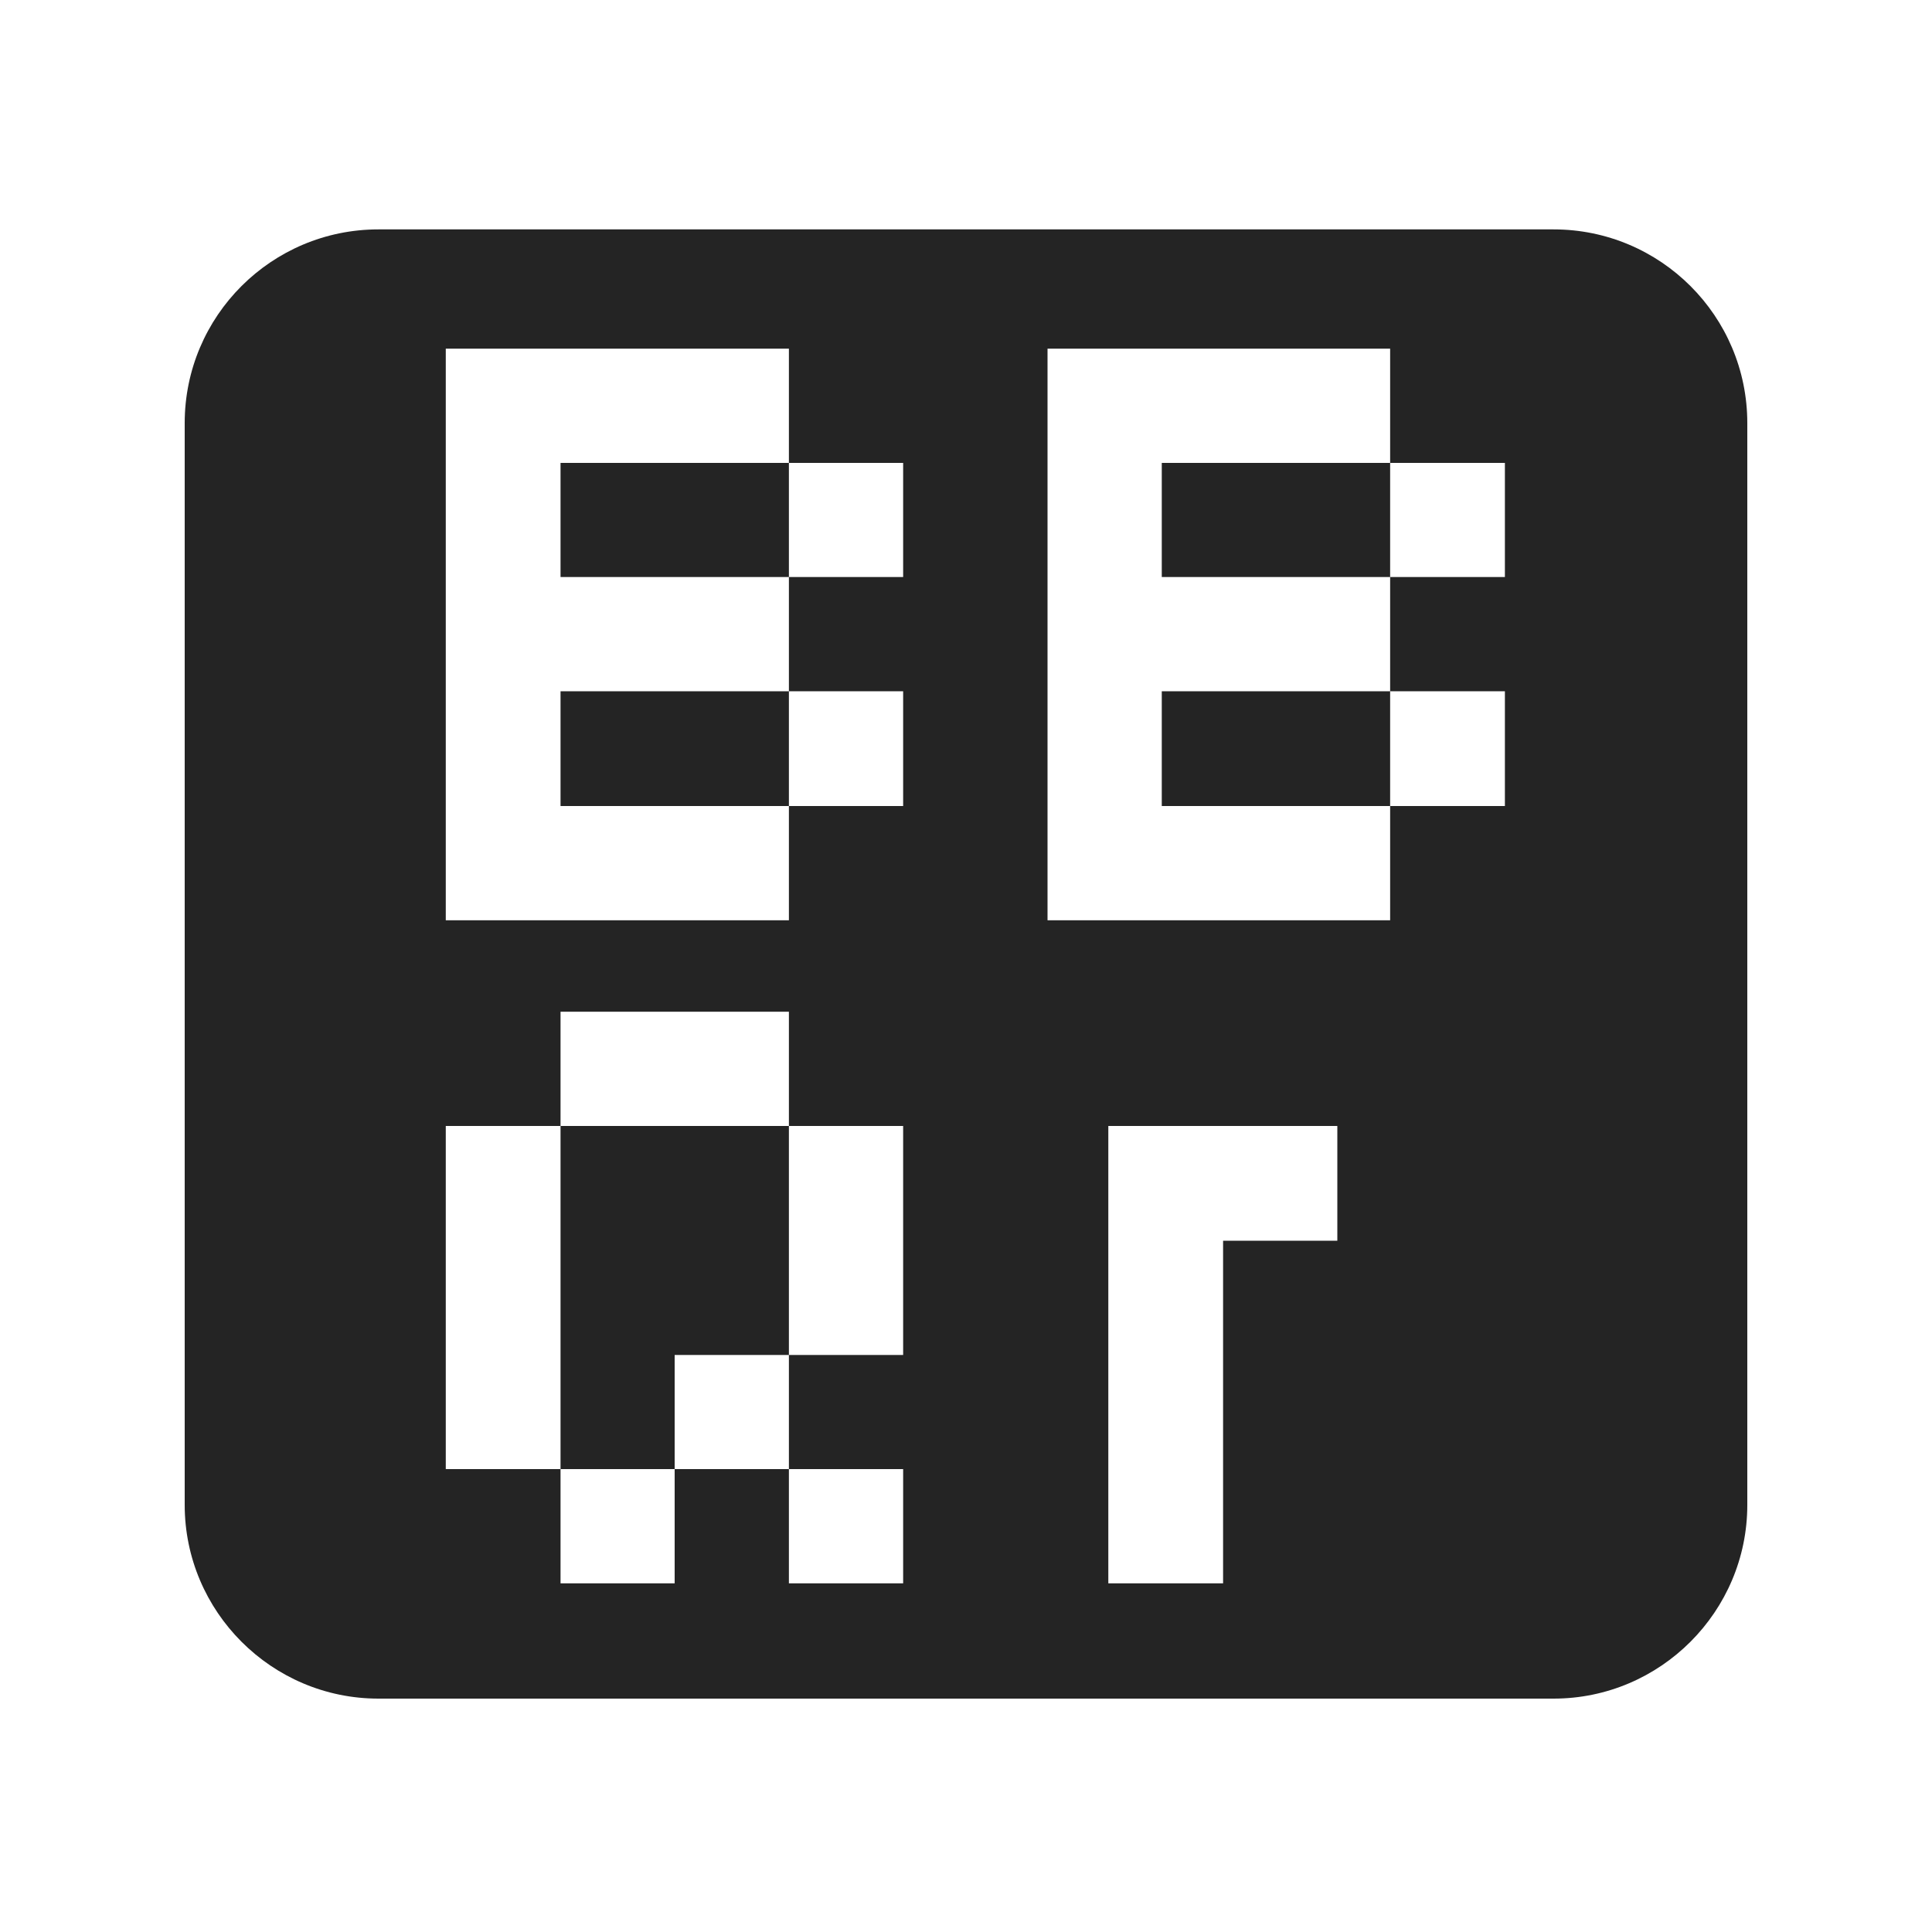
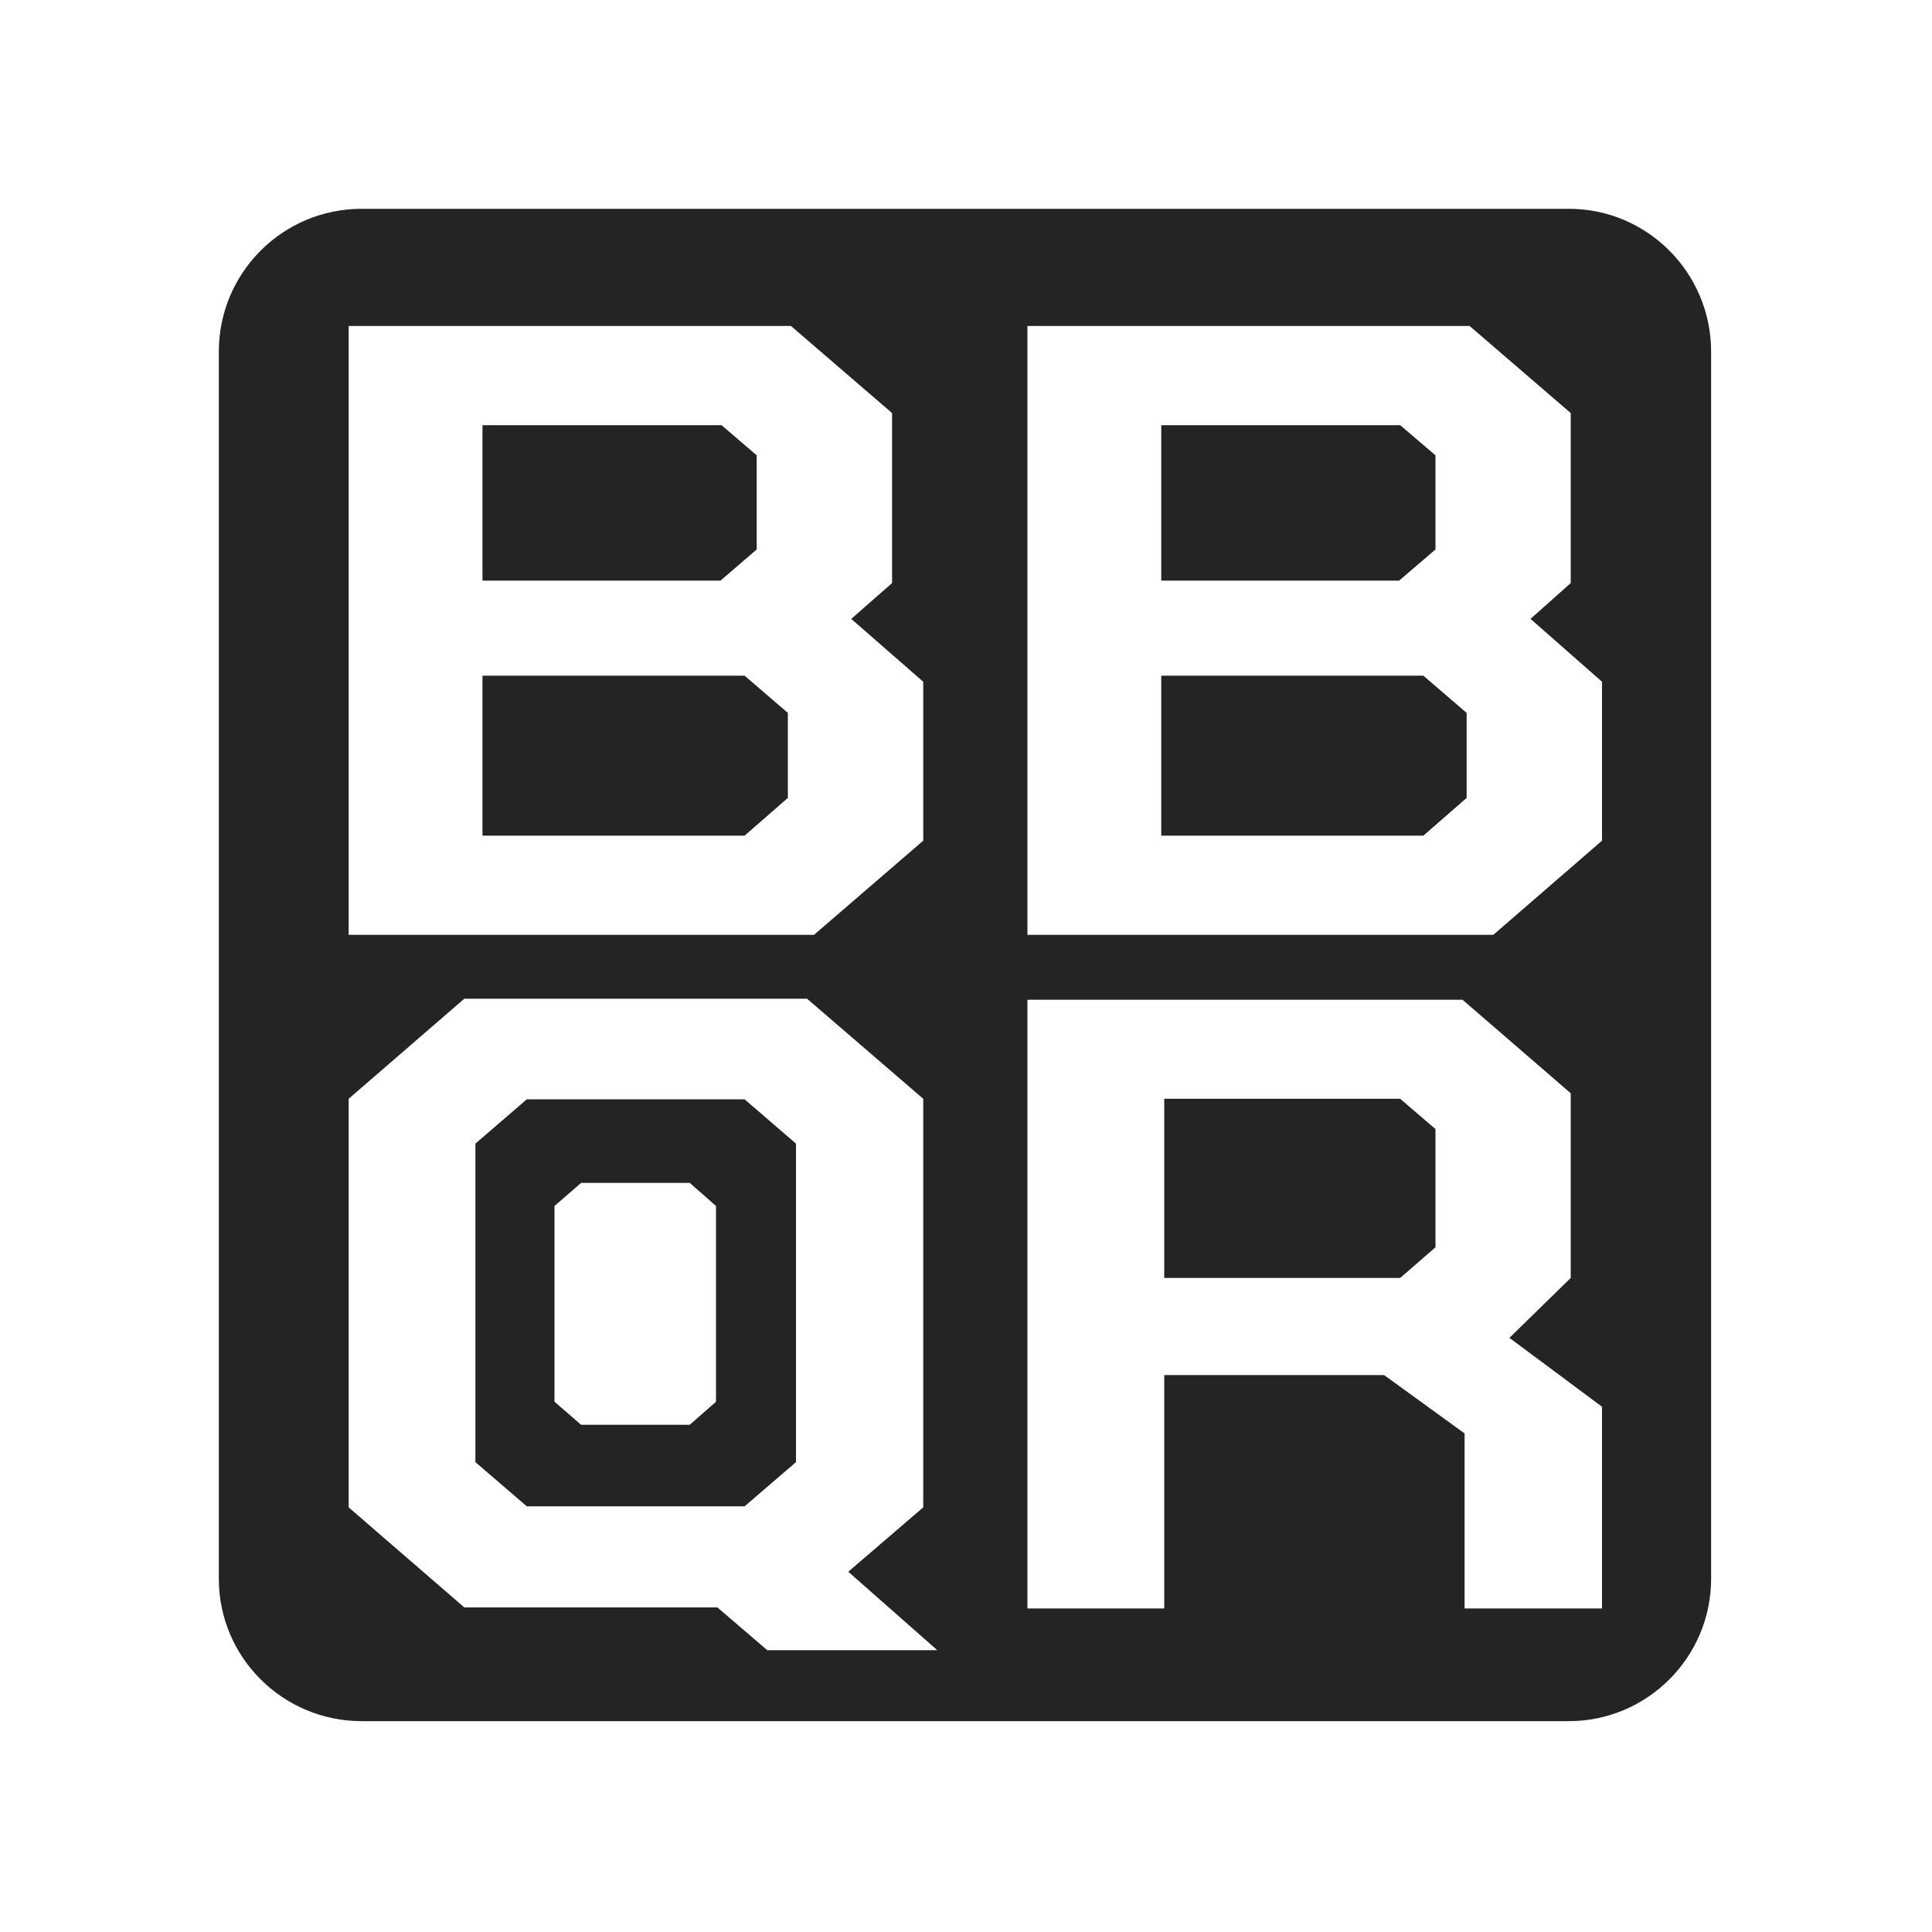
<svg xmlns="http://www.w3.org/2000/svg" width="15px" height="15px" viewBox="0 0 15 15" version="1.1">
  <g id="surface1">
-     <path style=" stroke:none;fill-rule:nonzero;fill:rgb(14.118%,14.118%,14.118%);fill-opacity:1;" d="M 1.434 3.285 C 1.434 2.453 2.109 1.781 2.938 1.781 L 12.062 1.781 C 12.891 1.781 13.566 2.453 13.566 3.285 L 13.566 11.684 C 13.566 12.512 12.891 13.188 12.062 13.188 L 2.938 13.188 C 2.109 13.188 1.434 12.512 1.434 11.684 Z M 1.434 3.285 " />
-     <path style=" stroke:none;fill-rule:nonzero;fill:rgb(100%,100%,100%);fill-opacity:1;" d="M 4.352 6.258 L 6.125 6.258 L 6.125 7.145 L 3.461 7.145 L 3.461 2.707 L 6.125 2.707 L 6.125 3.594 L 4.352 3.594 L 4.352 4.48 L 6.125 4.48 L 6.125 5.367 L 4.352 5.367 Z M 7.012 4.48 L 6.125 4.48 L 6.125 3.594 L 7.012 3.594 Z M 7.012 6.258 L 6.125 6.258 L 6.125 5.367 L 7.012 5.367 Z M 7.012 6.258 " />
-     <path style=" stroke:none;fill-rule:nonzero;fill:rgb(100%,100%,100%);fill-opacity:1;" d="M 9.02 6.258 L 10.793 6.258 L 10.793 7.145 L 8.133 7.145 L 8.133 2.707 L 10.793 2.707 L 10.793 3.594 L 9.02 3.594 L 9.02 4.48 L 10.793 4.48 L 10.793 5.367 L 9.02 5.367 Z M 11.684 4.48 L 10.793 4.48 L 10.793 3.594 L 11.684 3.594 Z M 11.684 6.258 L 10.793 6.258 L 10.793 5.367 L 11.684 5.367 Z M 11.684 6.258 " />
-     <path style=" stroke:none;fill-rule:nonzero;fill:rgb(100%,100%,100%);fill-opacity:1;" d="M 4.352 8.742 L 4.352 7.855 L 6.125 7.855 L 6.125 8.742 Z M 4.352 11.406 L 3.461 11.406 L 3.461 8.742 L 4.352 8.742 Z M 6.125 10.52 L 6.125 8.742 L 7.012 8.742 L 7.012 10.52 Z M 6.125 11.406 L 5.238 11.406 L 5.238 10.52 L 6.125 10.52 Z M 5.238 11.406 L 5.238 12.293 L 4.352 12.293 L 4.352 11.406 Z M 6.125 12.293 L 6.125 11.406 L 7.012 11.406 L 7.012 12.293 Z M 6.125 12.293 " />
-     <path style=" stroke:none;fill-rule:nonzero;fill:rgb(100%,100%,100%);fill-opacity:1;" d="M 9.496 12.293 L 8.605 12.293 L 8.605 8.742 L 10.383 8.742 L 10.383 9.633 L 9.496 9.633 Z M 9.496 12.293 " />
+     <path style=" stroke:none;fill-rule:nonzero;fill:rgb(14.118%,14.118%,14.118%);fill-opacity:1;" d="M 2.809 1.621 L 12.18 1.621 C 12.789 1.621 13.285 2.117 13.285 2.73 L 13.285 12.258 C 13.285 12.867 12.789 13.363 12.18 13.363 L 2.809 13.363 C 2.195 13.363 1.699 12.867 1.699 12.258 L 1.699 2.73 C 1.699 2.117 2.195 1.621 2.809 1.621 Z M 2.809 1.621 " />
+     <path style=" stroke:none;fill-rule:nonzero;fill:rgb(100%,100%,100%);fill-opacity:1;" d="M 2.707 2.531 L 6.141 2.531 L 6.926 3.207 L 6.926 4.527 L 6.609 4.805 L 7.168 5.293 L 7.168 6.527 L 6.32 7.258 L 2.707 7.258 Z M 5.594 4.508 L 5.875 4.266 L 5.875 3.535 L 5.602 3.301 L 3.746 3.301 L 3.746 4.508 Z M 5.781 6.488 L 6.117 6.195 L 6.117 5.535 L 5.781 5.246 L 3.746 5.246 L 3.746 6.488 Z M 5.781 6.488 " />
+     <path style=" stroke:none;fill-rule:nonzero;fill:rgb(100%,100%,100%);fill-opacity:1;" d="M 7.977 2.531 L 11.41 2.531 L 12.195 3.207 L 12.195 4.527 L 11.883 4.805 L 12.438 5.293 L 12.438 6.527 L 11.594 7.258 L 7.977 7.258 C 7.977 7.258 7.977 2.531 7.977 2.531 Z M 10.863 4.508 L 11.145 4.266 L 11.145 3.535 L 10.871 3.301 L 9.016 3.301 L 9.016 4.508 C 9.016 4.508 10.863 4.508 10.863 4.508 Z M 11.051 6.488 L 11.387 6.195 L 11.387 5.535 L 11.051 5.246 L 9.016 5.246 L 9.016 6.488 Z M 11.051 6.488 " />
+     <path style=" stroke:none;fill-rule:nonzero;fill:rgb(100%,100%,100%);fill-opacity:1;" d="M 5.957 12.812 L 5.57 12.48 L 3.605 12.48 L 2.707 11.703 L 2.707 8.531 L 3.605 7.754 L 6.266 7.754 L 7.168 8.531 L 7.168 11.703 L 6.586 12.203 L 7.277 12.812 Z M 5.781 11.695 L 6.18 11.352 L 6.18 8.879 L 5.781 8.535 L 4.09 8.535 L 3.691 8.879 L 3.691 11.352 L 4.09 11.695 C 4.09 11.695 5.781 11.695 5.781 11.695 Z M 5.781 11.695 " />
+     <path style=" stroke:none;fill-rule:nonzero;fill:rgb(100%,100%,100%);fill-opacity:1;" d="M 12.438 10.922 L 12.438 12.488 L 11.371 12.488 L 11.371 11.129 L 10.746 10.676 L 9.039 10.676 L 9.039 12.488 L 7.977 12.488 L 7.977 7.762 L 11.355 7.762 L 12.195 8.488 L 12.195 9.922 L 11.719 10.387 Z M 9.039 9.922 L 10.871 9.922 L 11.145 9.684 L 11.145 8.766 L 10.871 8.531 L 9.039 8.531 Z M 9.039 9.922 " />
+     <path style=" stroke:none;fill-rule:nonzero;fill:rgb(100%,100%,100%);fill-opacity:1;" d="M 5.355 11.062 L 5.559 10.883 L 5.559 9.363 L 5.355 9.184 L 4.512 9.184 L 4.305 9.363 L 4.305 10.883 L 4.512 11.062 Z M 5.355 11.062 " />
  </g>
</svg>
